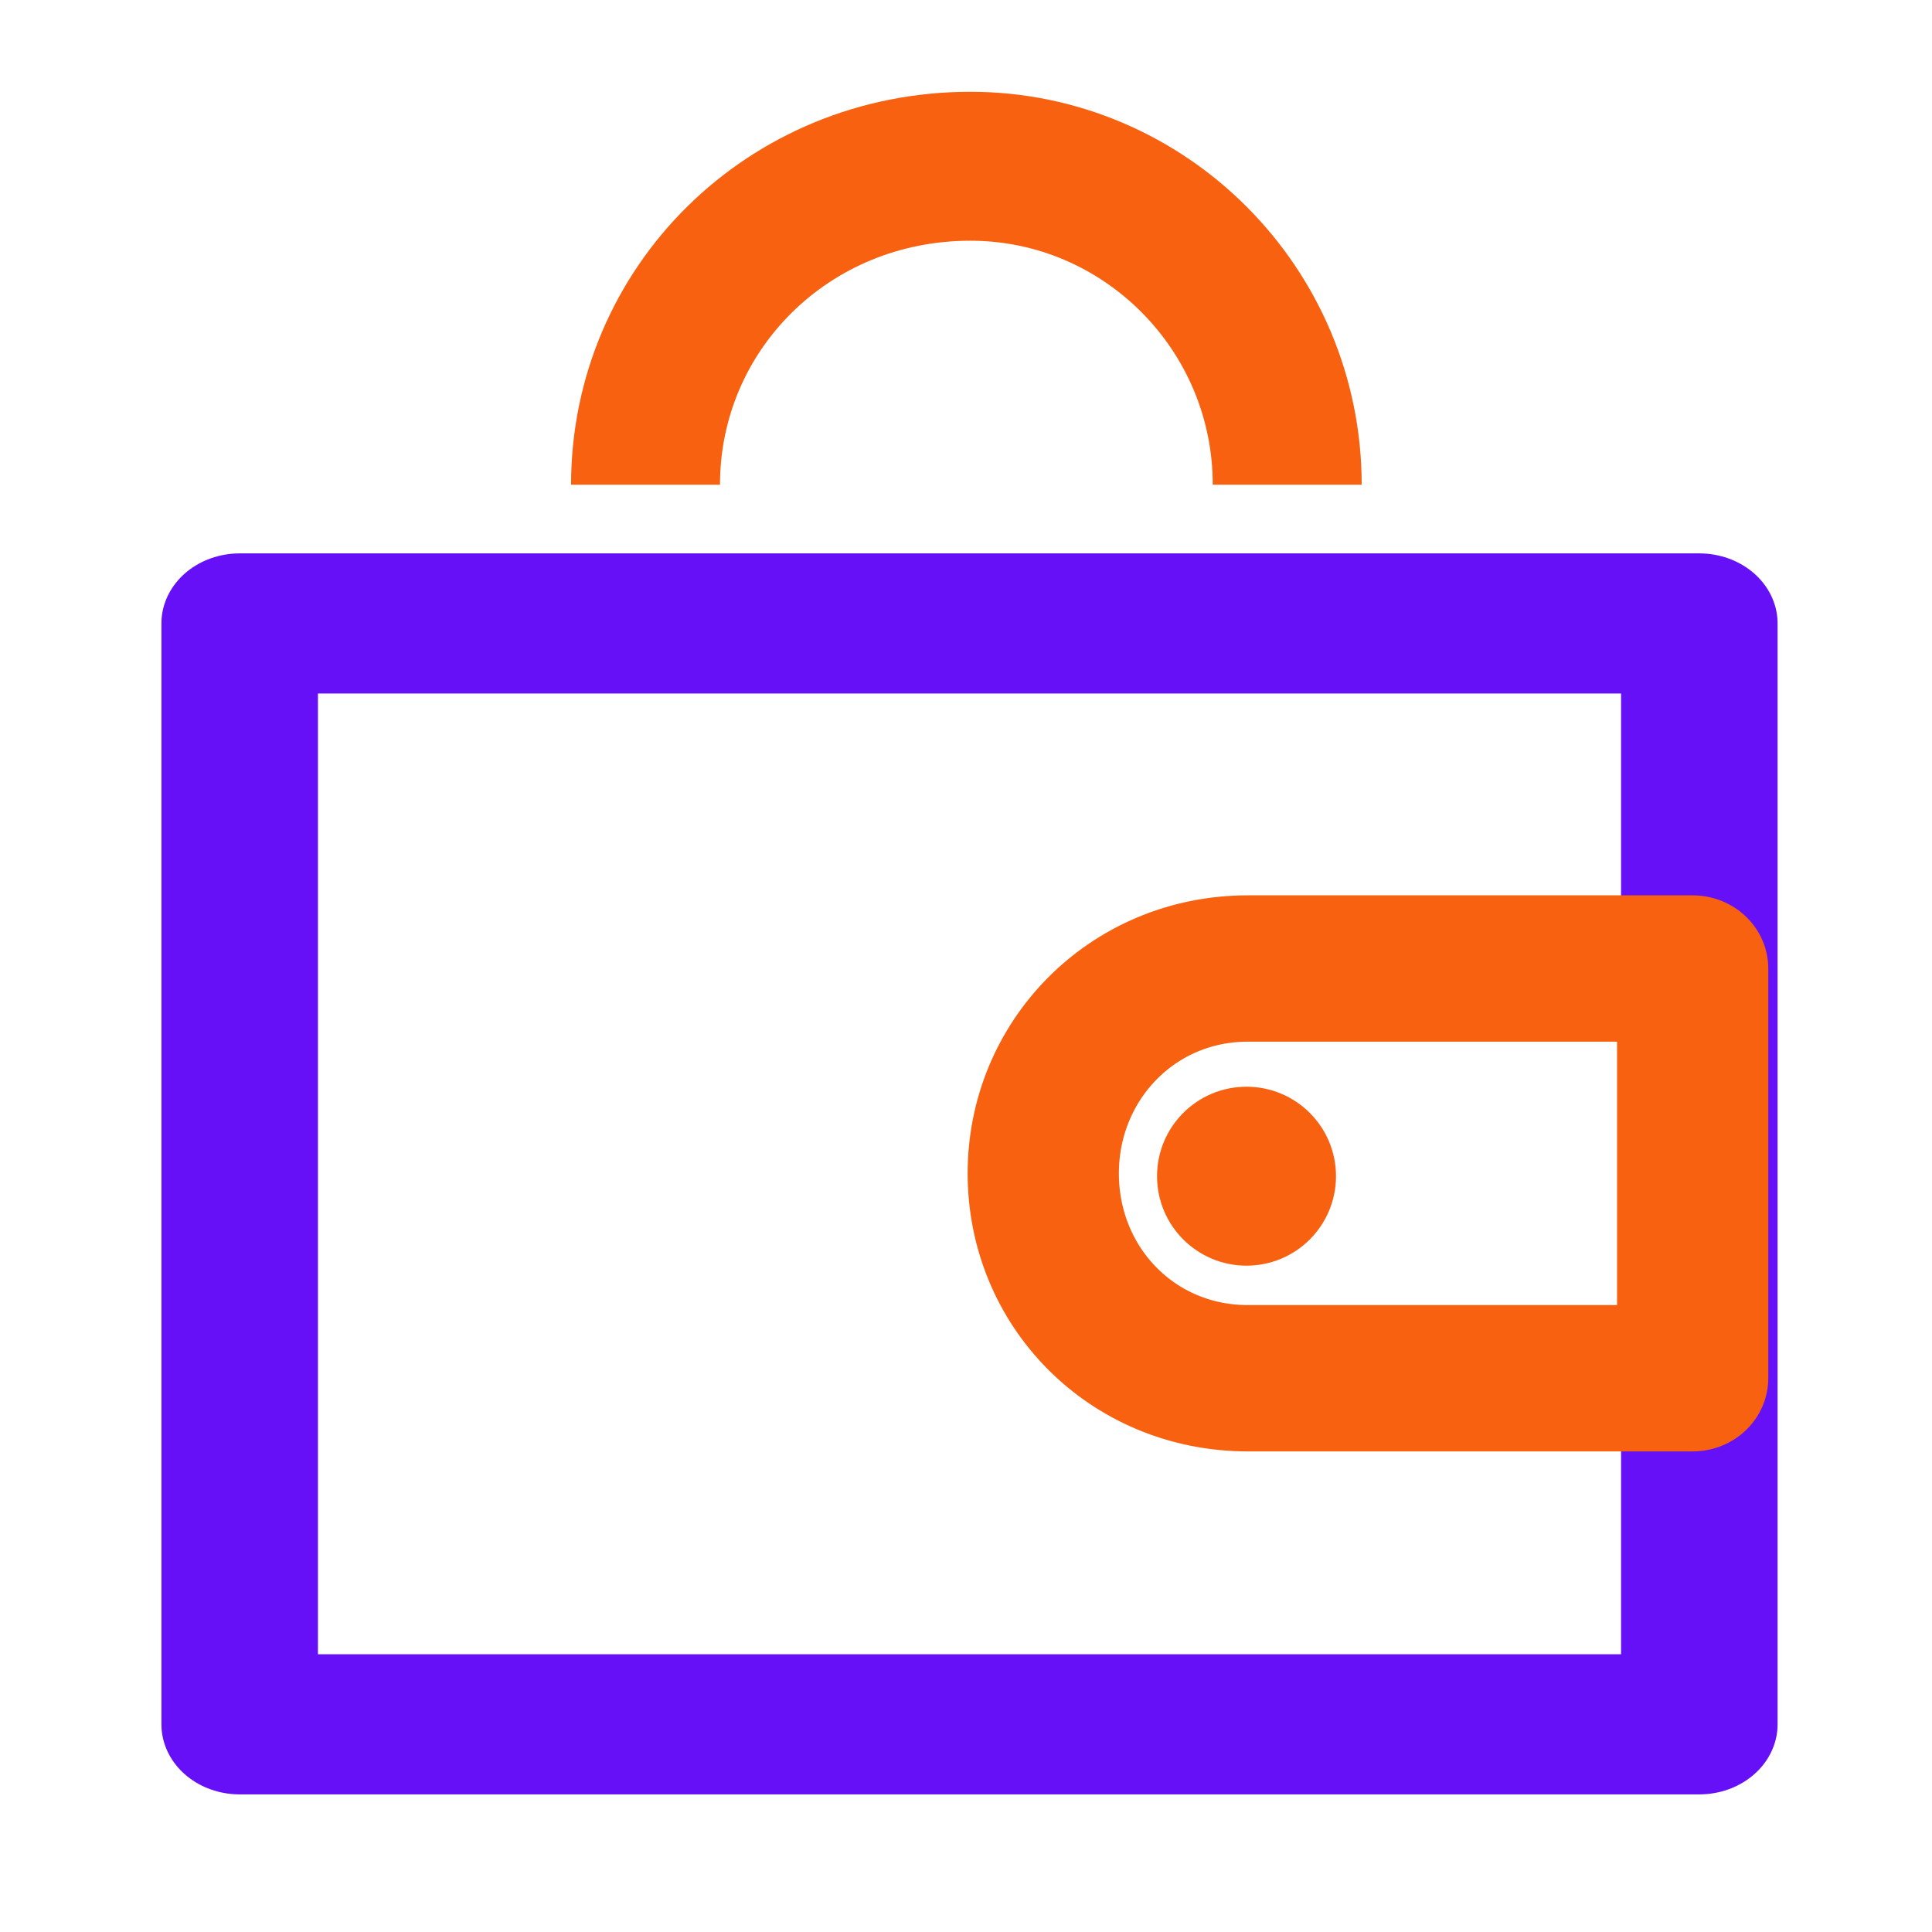
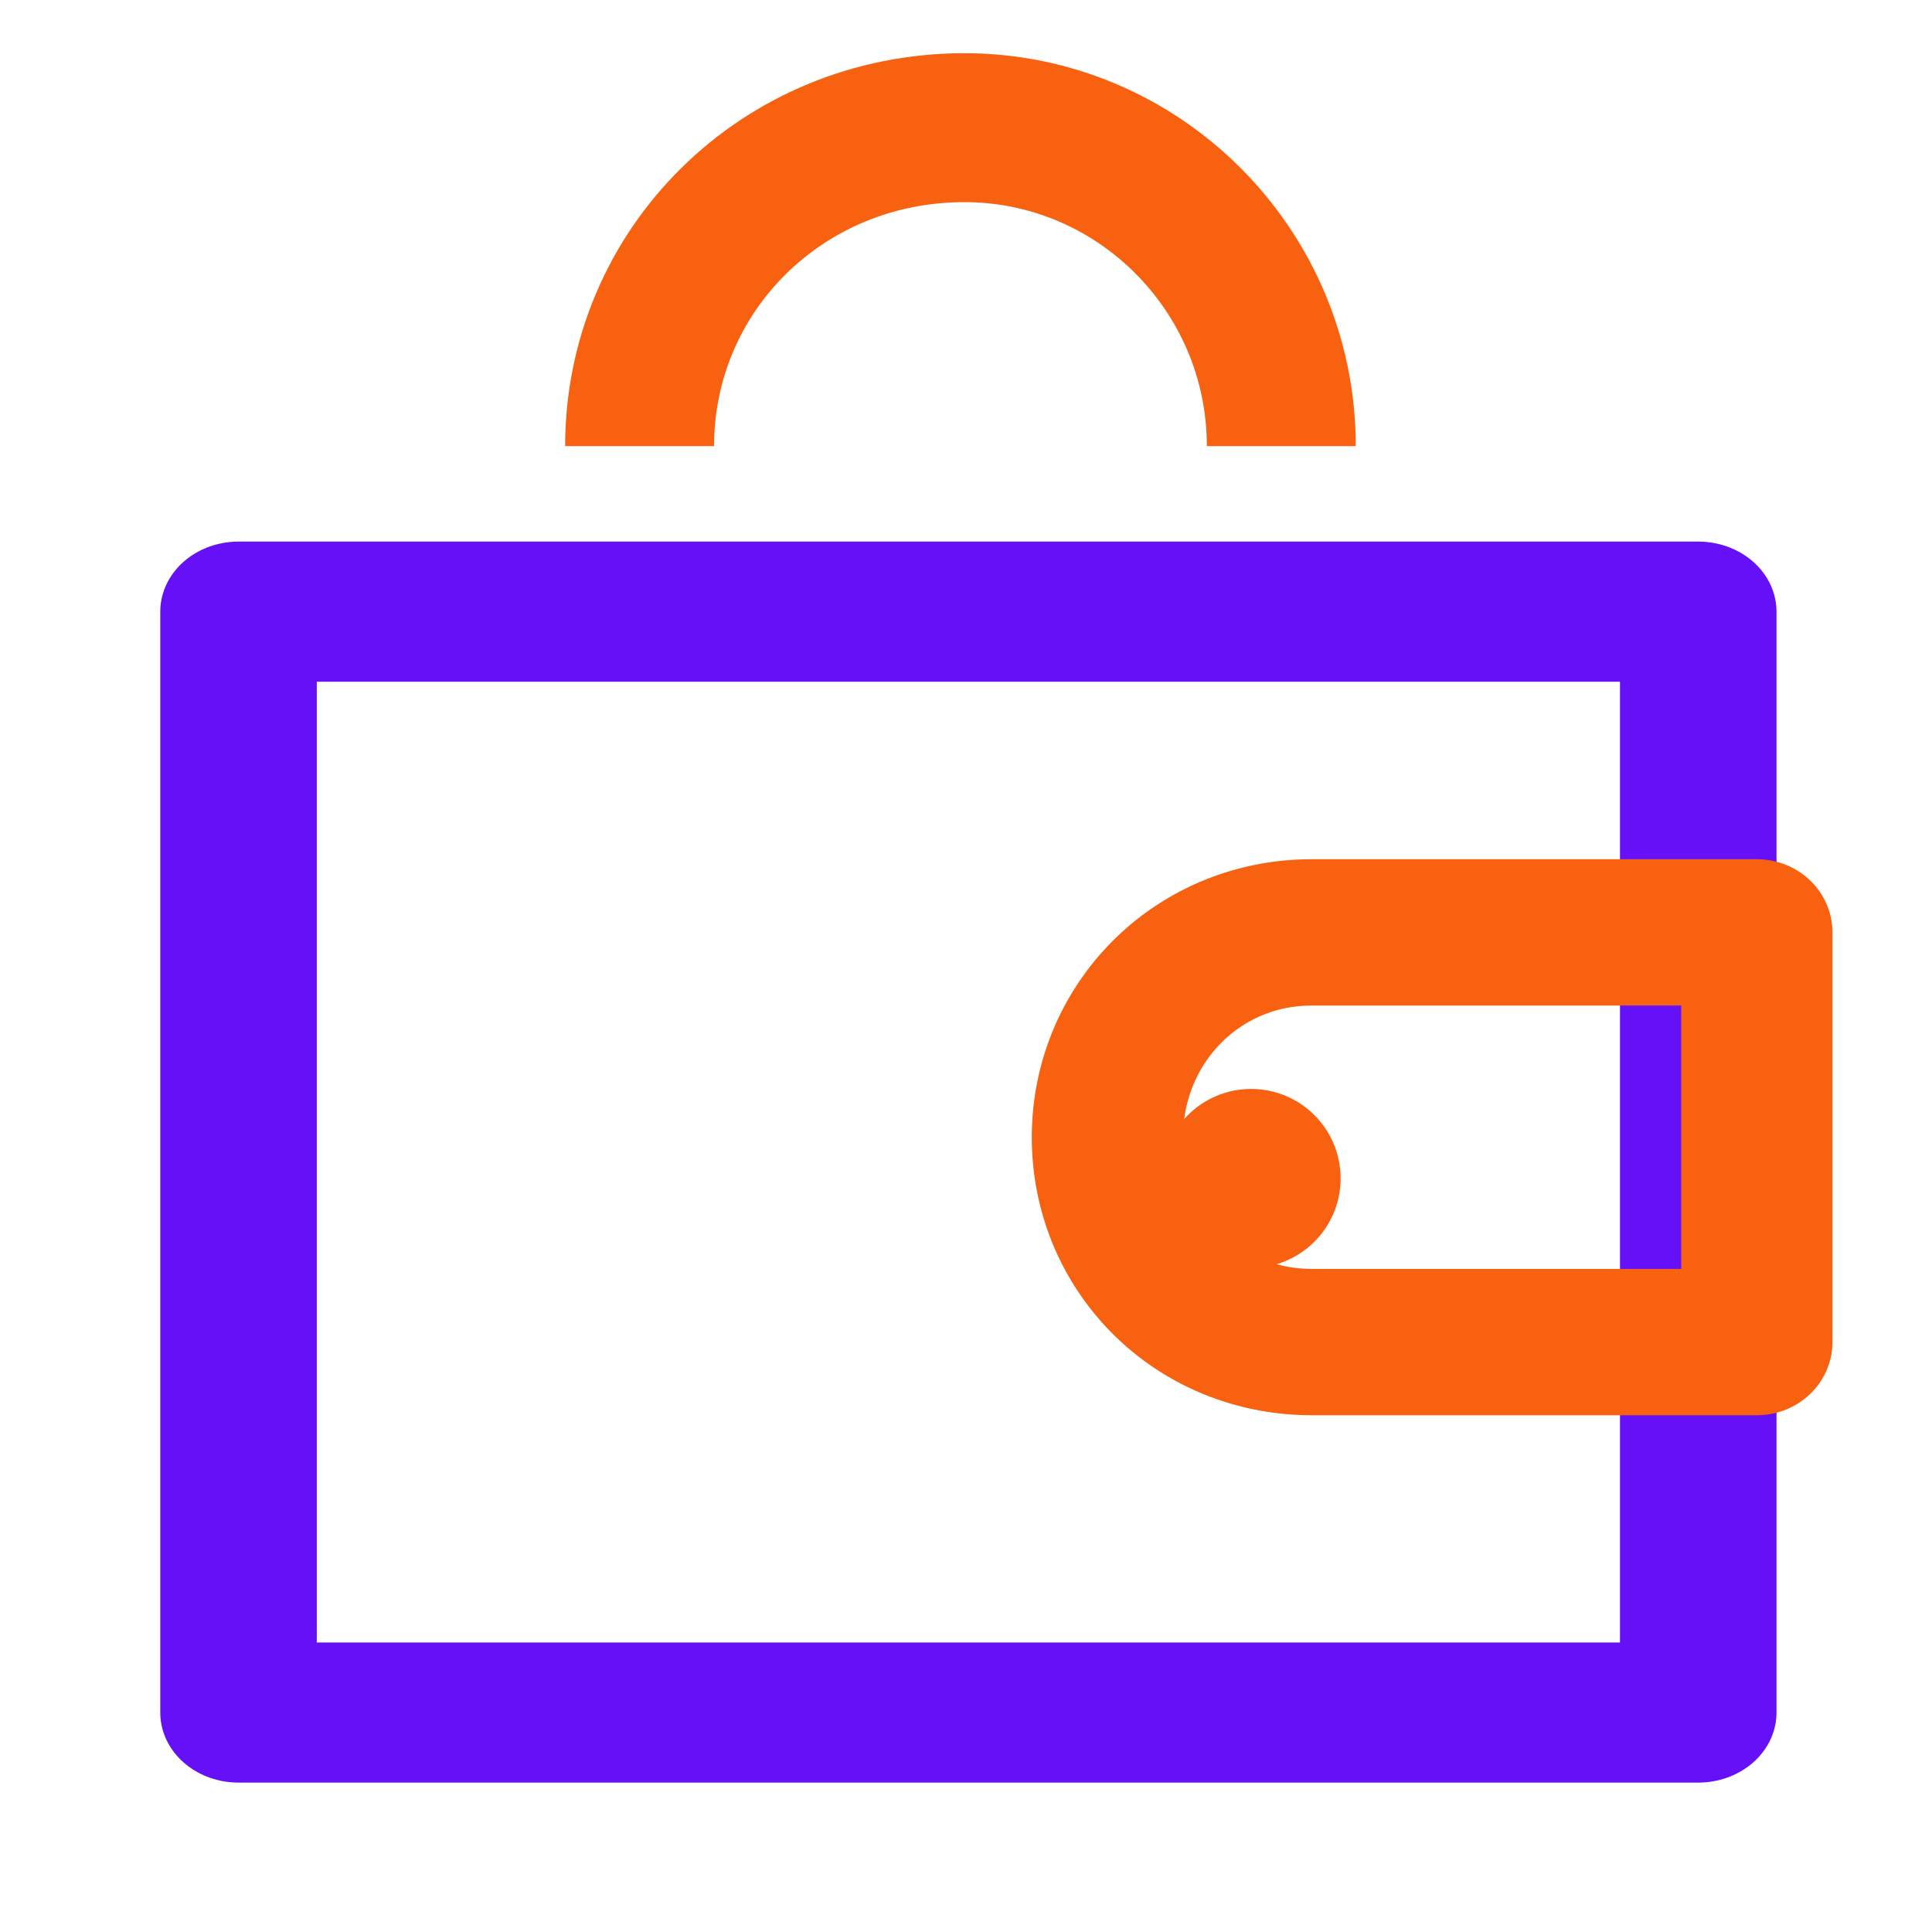
- <svg xmlns="http://www.w3.org/2000/svg" width="100%" height="100%" viewBox="0 0 26 26" version="1.1" xml:space="preserve" style="fill-rule:evenodd;clip-rule:evenodd;stroke-linejoin:round;stroke-miterlimit:1.5;">
-   <g transform="matrix(1,0,0,1,-11040.5,-8160.18)">
-     <g transform="matrix(1.5,0,0,1.05469,11003.2,7855.83)">
-       <g transform="matrix(0.699416,0,0,0.994725,-7684.53,-7787.36)">
-         <rect x="11022.6" y="8118.76" width="24.783" height="24.783" style="fill:none;" />
-         <g transform="matrix(1.42976,0,0,1.0053,10987.1,7828.65)">
-           <g transform="matrix(0.641188,0,0,0.816306,-7052.62,-6367.8)">
-             <rect x="11041.4" y="8164.01" width="20.424" height="17.208" style="fill:none;stroke:rgb(101,16,247);stroke-width:2.19px;" />
+ <svg xmlns="http://www.w3.org/2000/svg" clip-rule="evenodd" fill-rule="evenodd" stroke-linejoin="round" stroke-miterlimit="1.5" version="1.1" viewBox="0 0 26 26" xml:space="preserve">
+   <g transform="translate(-11040 -8160.2)">
+     <g transform="matrix(1.5 0 0 1.0547 11003 7855.8)">
+       <g transform="matrix(.69942 0 0 .99472 -7684.5 -7787.4)">
+         <rect x="11023" y="8118.8" width="24.783" height="24.783" fill="none" />
+         <g transform="matrix(1.4298 0 0 1.0053 10987 7828.6)">
+           <g transform="matrix(.64119 0 0 .81631 -7052.6 -6367.8)">
+             <rect x="11041" y="8164" width="20.424" height="17.208" fill="none" stroke="#6510f7" stroke-width="2.19px" />
          </g>
-           <g transform="matrix(0.798119,0,0,1.09834,-8790.04,-8675.13)">
-             <path d="M11063.6,8172.39L11058.6,8172.39C11057.3,8172.39 11056.3,8173.46 11056.3,8174.77C11056.3,8174.77 11056.3,8174.77 11056.3,8174.77C11056.3,8176.09 11057.3,8177.15 11058.6,8177.15C11060.7,8177.15 11063.6,8177.15 11063.6,8177.15L11063.6,8172.39Z" style="fill:none;stroke:rgb(247,97,16);stroke-width:1.7px;" />
+           <g transform="matrix(.79812 0 0 1.0983 -8790 -8675.1)">
+             <path d="m11064 8172.4h-5c-1.3 0-2.3 1.07-2.3 2.38 0 1.32 1 2.38 2.3 2.38h5v-4.76z" fill="none" stroke="#f76110" stroke-width="1.7px" />
          </g>
-           <g transform="matrix(0.925858,0,0,1.31678,-10206,-10460)">
-             <circle cx="11062.2" cy="8174.17" r="0.867" style="fill:rgb(247,97,16);" />
+           <g transform="matrix(.92586 0 0 1.3168 -10206 -10460)">
+             <circle cx="11062" cy="8174.2" r=".867" fill="#f76110" />
          </g>
-           <g transform="matrix(0.710744,0,0,1.01084,-7823.3,-7955.14)">
-             <path d="M11050.3,8161.43C11050.3,8159.21 11052.1,8157.41 11054.4,8157.41C11056.6,8157.41 11058.4,8159.21 11058.4,8161.43" style="fill:none;stroke:rgb(247,97,16);stroke-width:1.88px;" />
+           <g transform="matrix(.71074 0 0 1.0108 -7823.3 -7955.1)">
+             <path d="m11050 8161.4c0-2.22 1.8-4.02 4.1-4.02 2.2 0 4 1.8 4 4.02" fill="none" stroke="#f76110" stroke-width="1.88px" />
          </g>
        </g>
      </g>
    </g>
  </g>
</svg>
